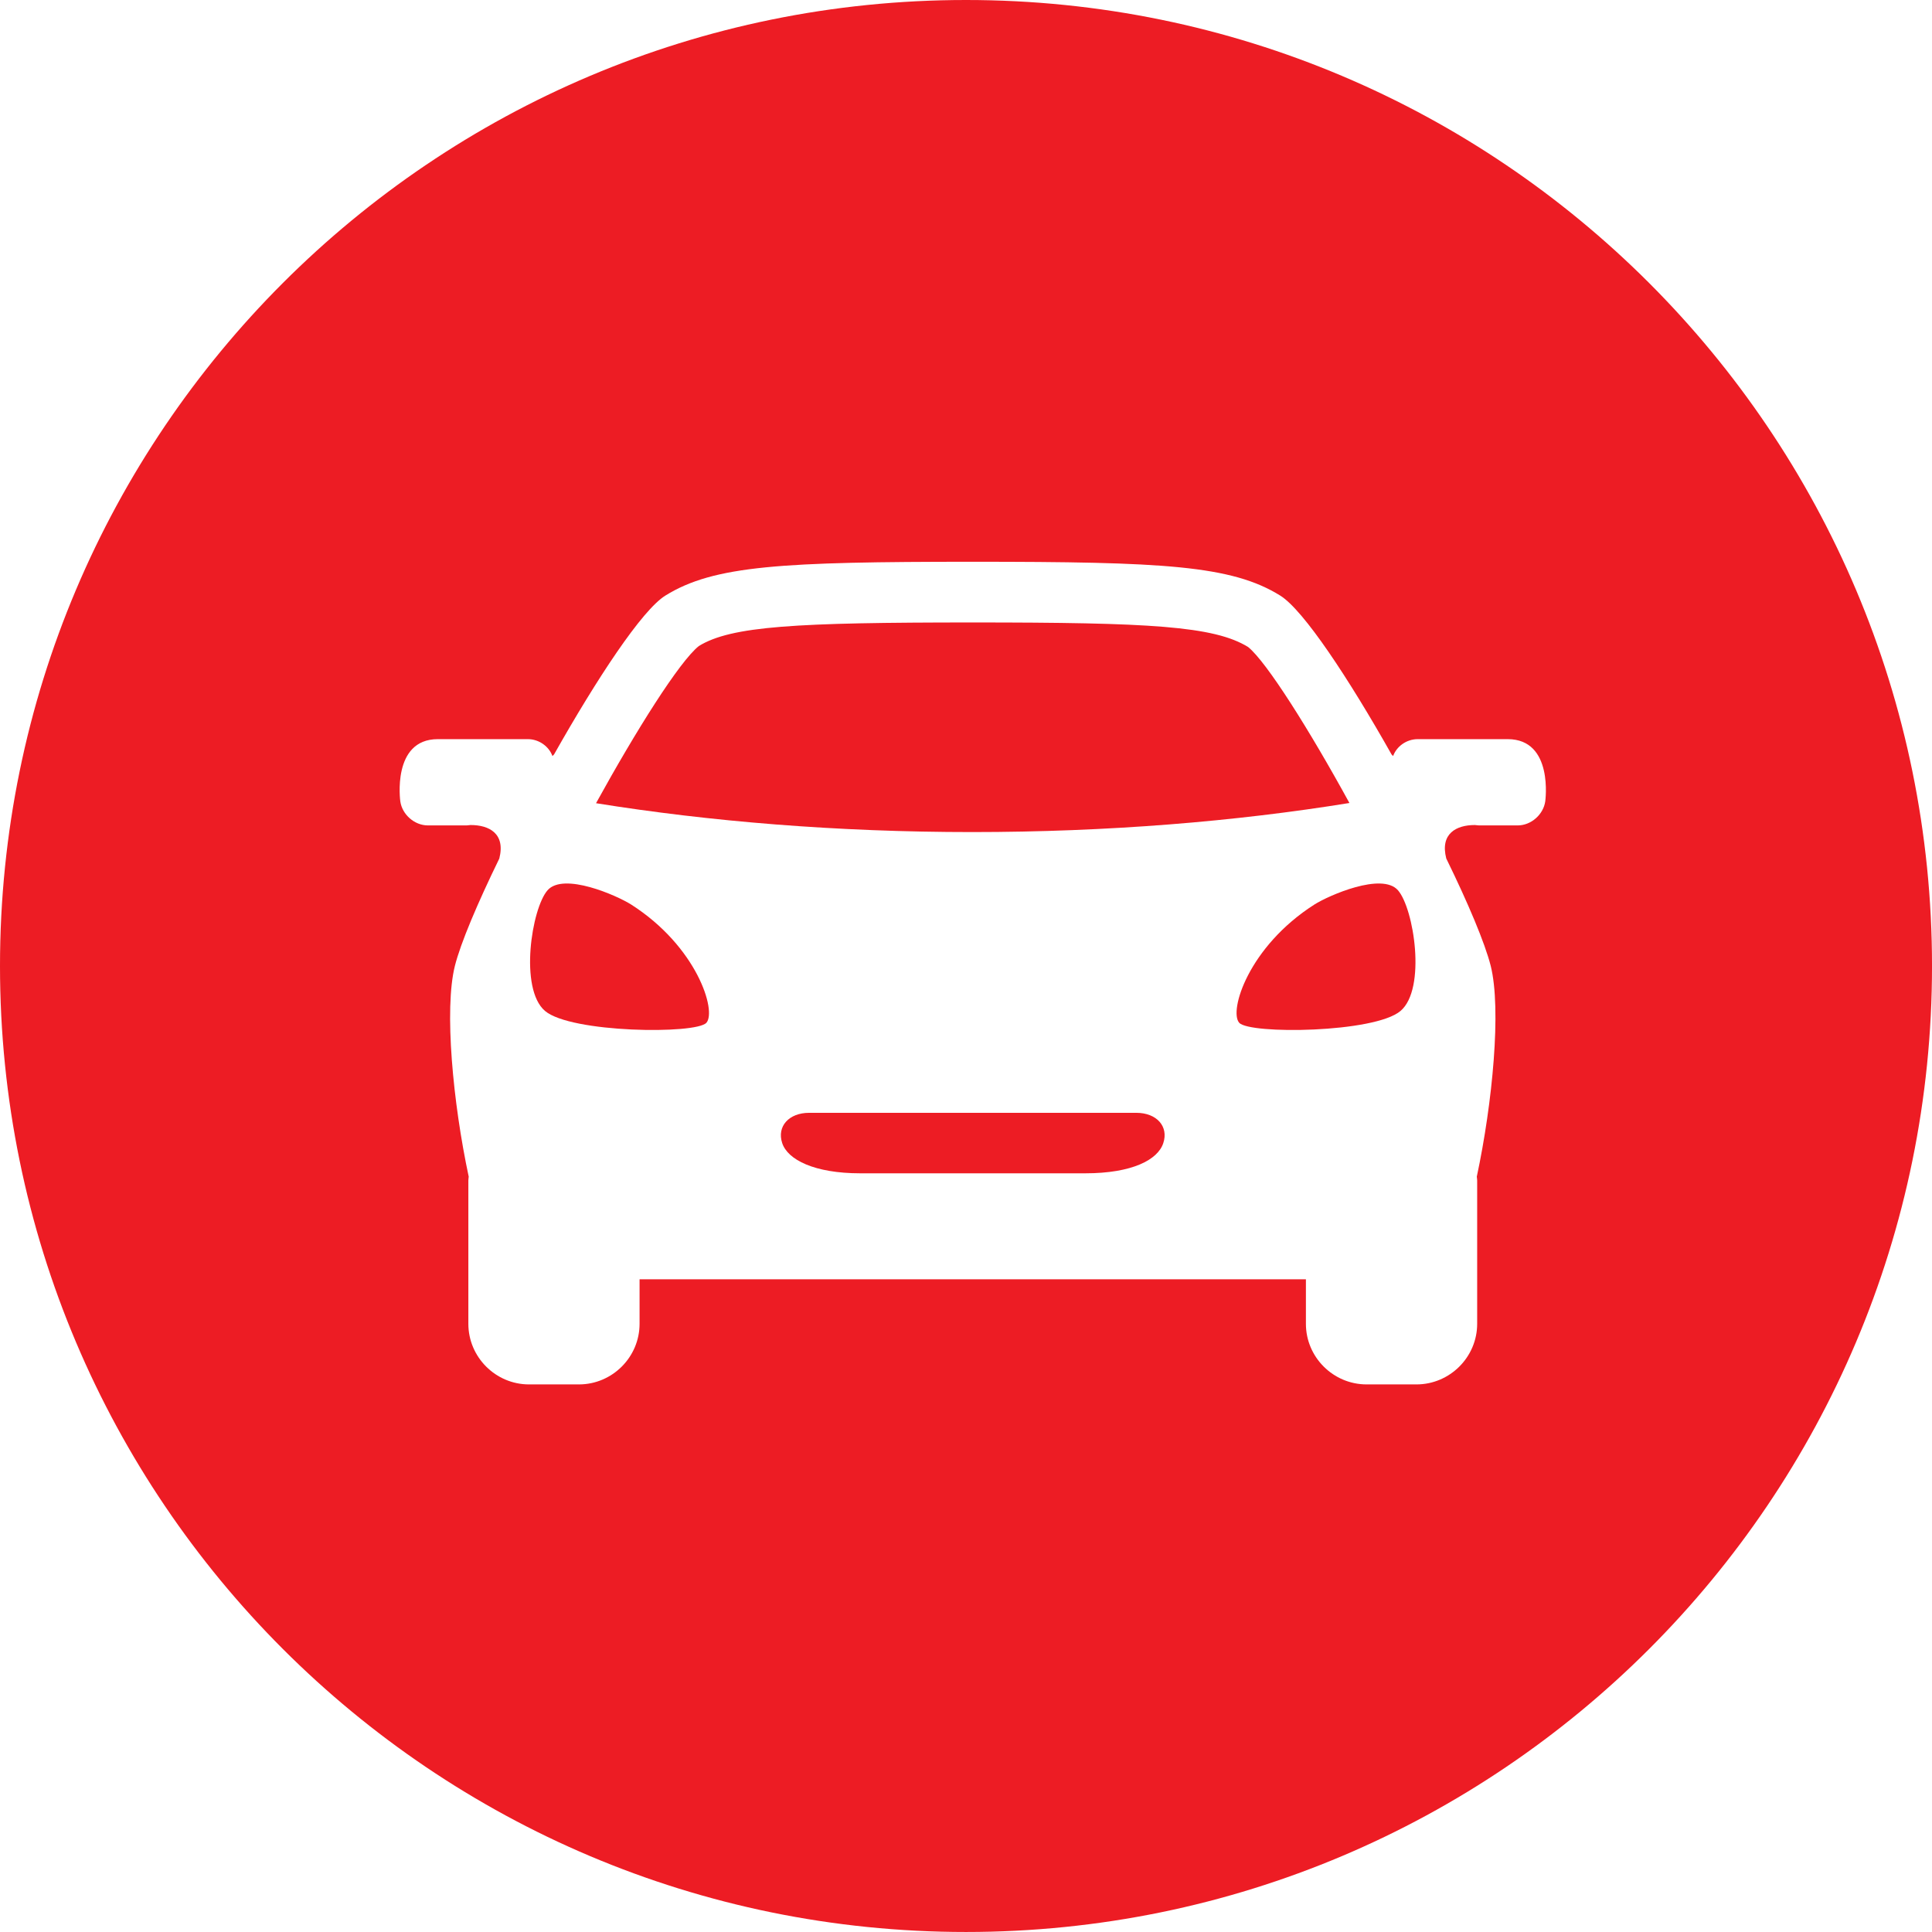
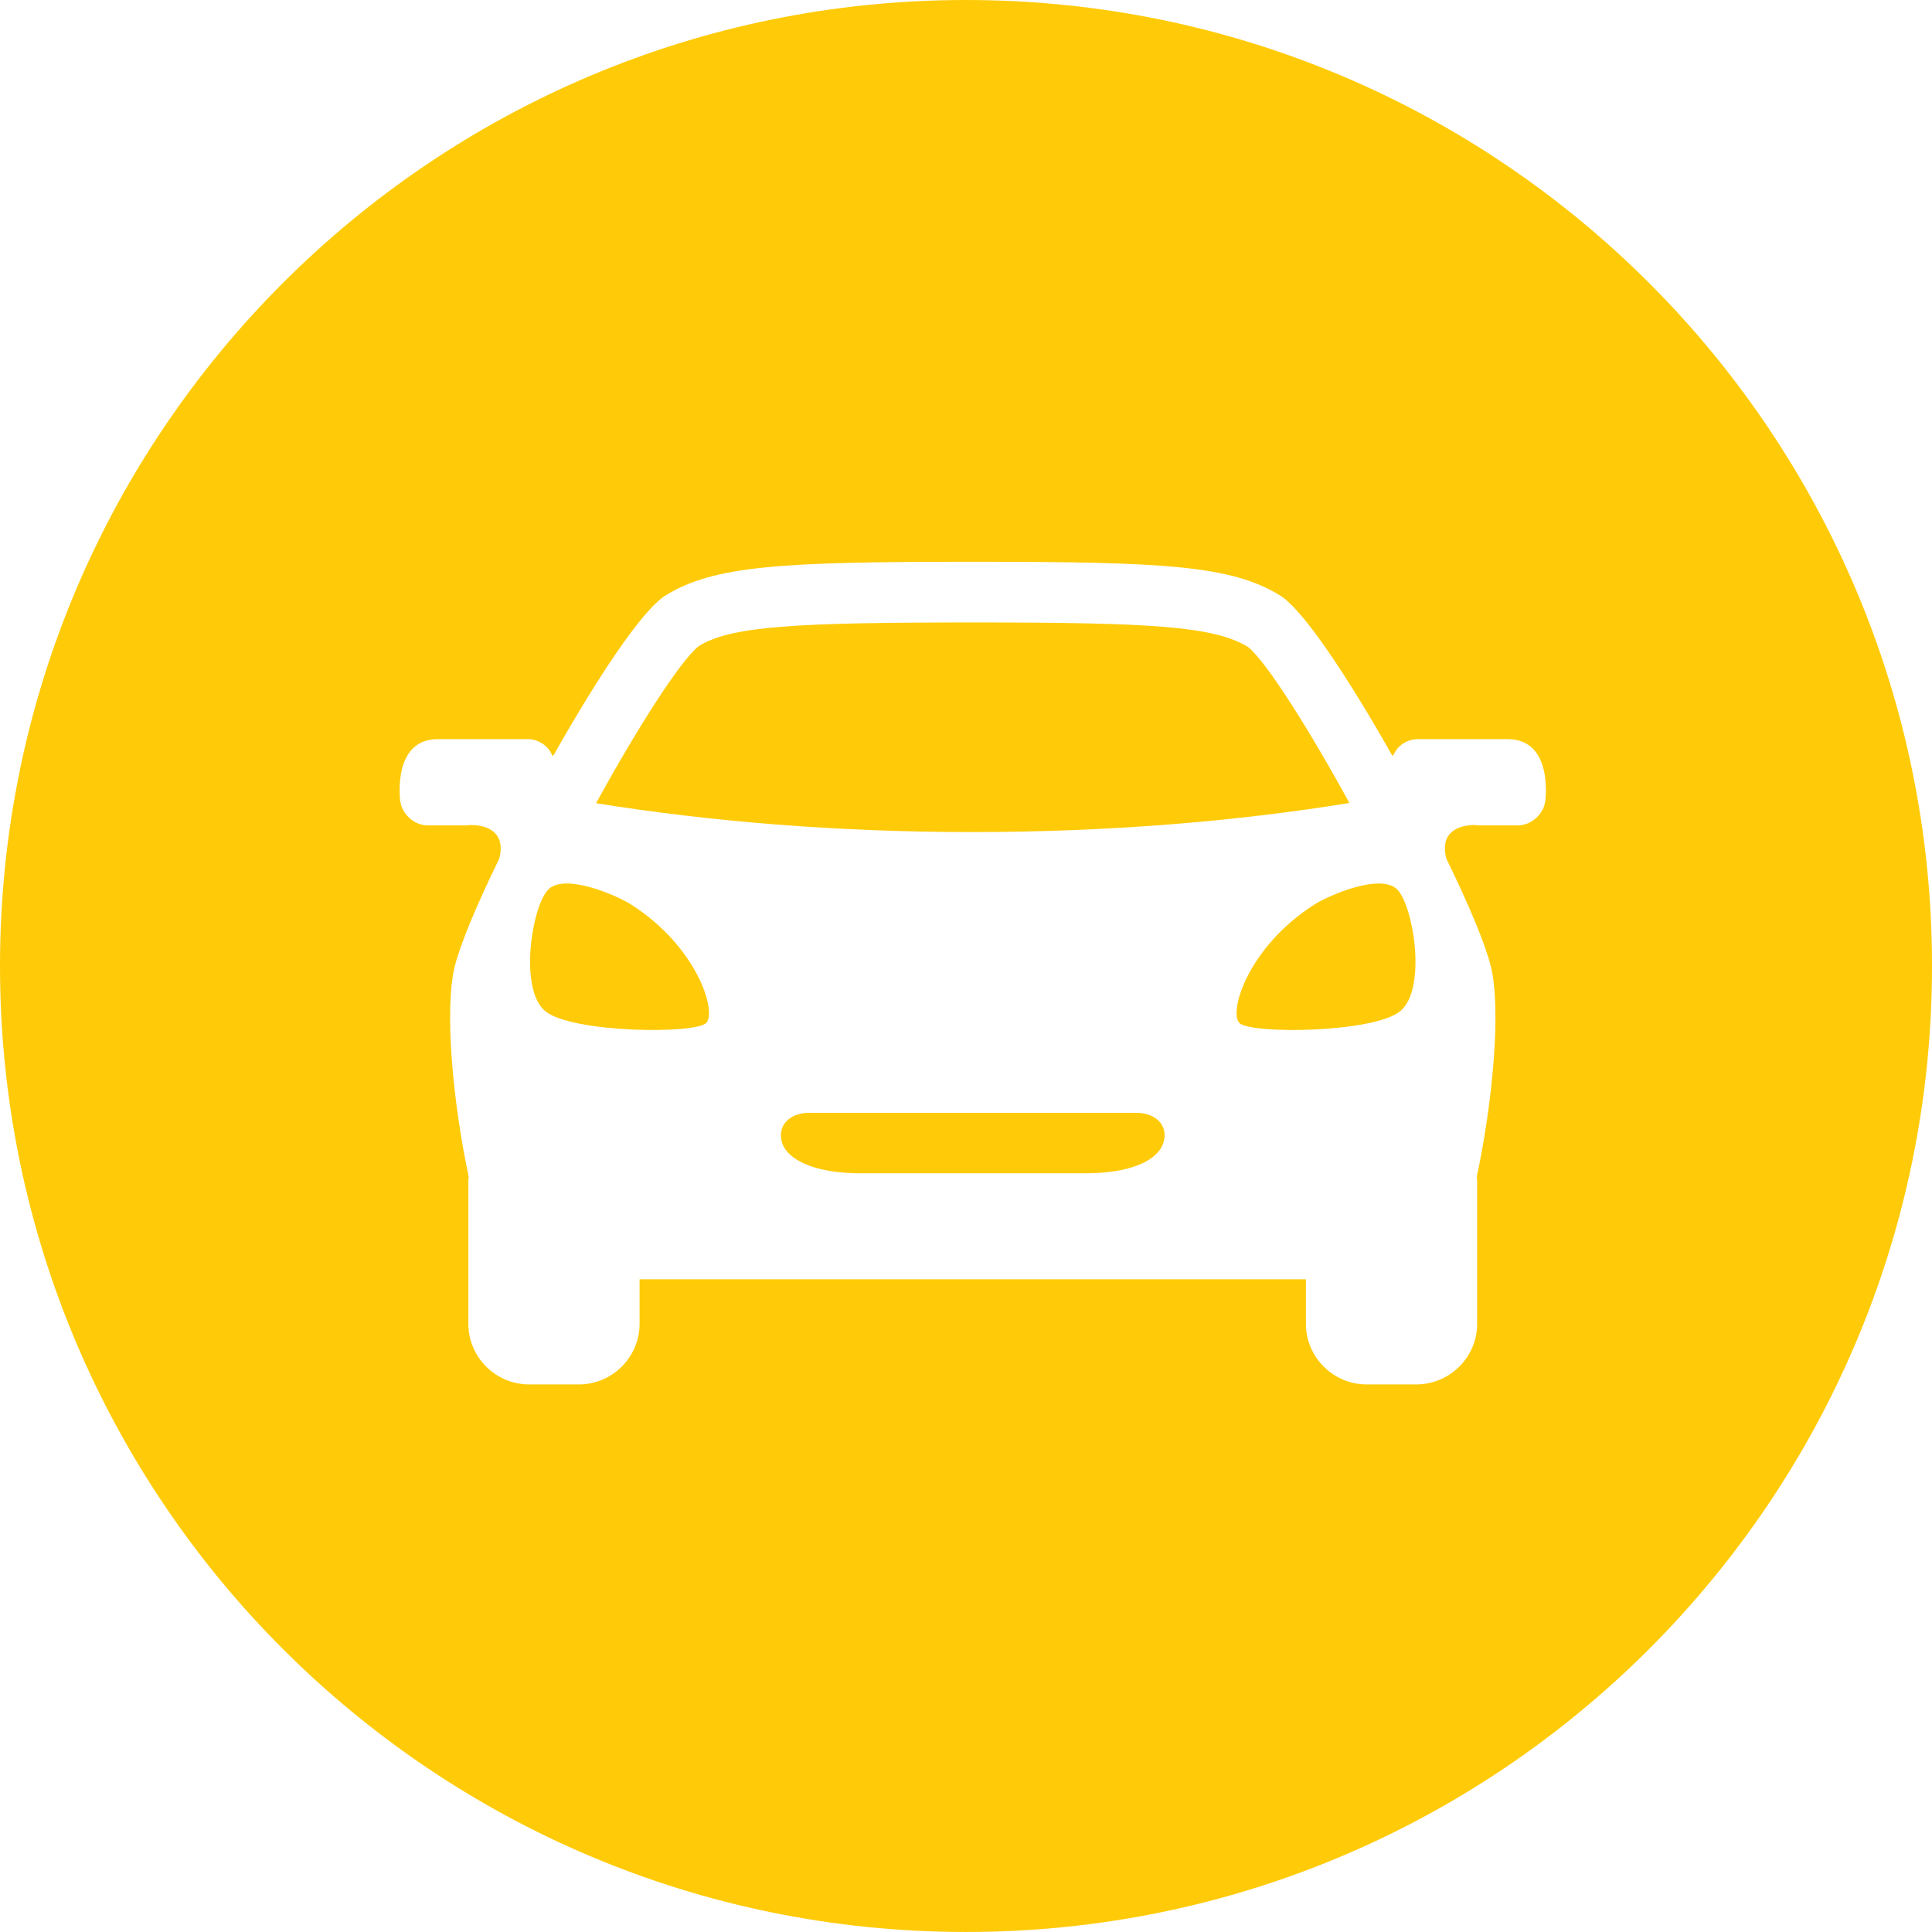
- <svg xmlns="http://www.w3.org/2000/svg" version="1.1" id="Layer_1" x="0px" y="0px" width="118.699px" height="118.697px" viewBox="0 0 118.699 118.697" style="enable-background:new 0 0 118.699 118.697;" xml:space="preserve">
+ <svg xmlns="http://www.w3.org/2000/svg" version="1.1" id="Layer_1" x="0px" y="0px" width="118.699px" height="118.697px" viewBox="0 0 118.699 118.697" enable-background="new 0 0 118.699 118.697" xml:space="preserve">
  <g>
-     <path style="fill:#ED1C24;" d="M38.775,55.572c-0.885-0.56-4.148-1.993-5.133-0.877c-0.979,1.114-1.754,6.056-0.158,7.415   c1.59,1.354,9.277,1.444,9.916,0.727C44.037,62.119,42.826,58.159,38.775,55.572z" />
-     <path style="fill:#ED1C24;" d="M82.906,49.335c-2.439-4.457-5.08-8.658-6.223-9.583c-2.09-1.291-6.061-1.509-16.924-1.509   c-10.861,0-14.832,0.219-16.824,1.449c-1.195,0.954-3.85,5.179-6.316,9.656c6.984,1.122,14.805,1.773,23.109,1.773   C68.066,51.12,75.912,50.469,82.906,49.335z" />
-     <path style="fill:#ED1C24;" d="M69.816,68.37H49.711c-1.244,0-1.992,0.836-1.654,1.859c0.336,1.023,1.973,1.857,4.795,1.857h13.824   c2.889,0,4.463-0.834,4.795-1.857C71.811,69.206,71.061,68.37,69.816,68.37z" />
-     <path style="fill:#ED1C24;" d="M80.756,55.572c-4.055,2.587-5.264,6.547-4.621,7.265c0.633,0.718,8.324,0.627,9.912-0.727   c1.598-1.359,0.82-6.301-0.16-7.415C84.906,53.579,81.637,55.013,80.756,55.572z" />
-     <path style="fill:#ED1C24;" d="M59.35,0C26.572,0,0,26.571,0,59.349c0,32.778,26.572,59.349,59.35,59.349s59.35-26.57,59.35-59.348   S92.127,0,59.35,0z M94.938,49.233c-0.115,0.81-0.869,1.479-1.691,1.479h-2.385c-0.082,0-0.176-0.022-0.258-0.025v0.002   c-1.113,0-2.141,0.513-1.748,2.055c1.348,2.754,2.375,5.192,2.732,6.6C92.25,62,91.7,67.762,90.732,72.293   c0.005,0.076,0.023,0.149,0.023,0.227v8.813c0,2.049-1.684,3.723-3.729,3.723h-3.064c-2.051,0-3.729-1.674-3.729-3.723v-2.736   c-10.816,0-30.125,0-40.939,0v2.736c0,2.049-1.68,3.723-3.725,3.723H32.5c-2.045,0-3.725-1.674-3.725-3.723v-8.812   c0-0.078,0.018-0.15,0.022-0.228C27.83,67.762,27.281,62,27.947,59.345c0.354-1.408,1.385-3.84,2.729-6.596   c0.395-1.547-0.639-2.06-1.754-2.06v-0.002c-0.082,0.002-0.174,0.025-0.248,0.025h-2.387c-0.822,0-1.58-0.669-1.693-1.479   c0,0-0.537-3.821,2.305-3.821c1.322,0,5.529,0,5.529,0c0.697,0,1.301,0.453,1.514,1.039c0.033-0.032,0.064-0.067,0.1-0.103   c2.629-4.654,5.4-8.869,6.84-9.758c2.986-1.855,7.176-2.076,18.885-2.076c11.705,0,15.896,0.221,18.885,2.076   c1.438,0.889,4.215,5.104,6.842,9.76c0.033,0.033,0.062,0.068,0.096,0.101c0.211-0.586,0.814-1.039,1.516-1.039   c0,0,4.205,0,5.525,0C95.471,45.412,94.938,49.233,94.938,49.233z" />
+     <path fill="#FFCB08" d="M38.775,55.572c-0.885-0.56-4.148-1.993-5.133-0.877c-0.979,1.114-1.754,6.056-0.158,7.416   c1.59,1.354,9.277,1.443,9.916,0.727C44.037,62.119,42.826,58.159,38.775,55.572z" />
+     <path fill="#FFCB08" d="M82.906,49.335c-2.439-4.457-5.08-8.658-6.223-9.583c-2.091-1.291-6.062-1.509-16.925-1.509   c-10.861,0-14.832,0.219-16.824,1.449c-1.195,0.954-3.85,5.179-6.316,9.656c6.984,1.122,14.805,1.773,23.109,1.773   C68.066,51.12,75.912,50.469,82.906,49.335z" />
+     <path fill="#FFCB08" d="M69.816,68.37H49.711c-1.244,0-1.992,0.836-1.654,1.859c0.336,1.022,1.973,1.856,4.795,1.856h13.824   c2.889,0,4.463-0.834,4.795-1.856C71.811,69.206,71.061,68.37,69.816,68.37z" />
+     <path fill="#FFCB08" d="M80.756,55.572c-4.055,2.587-5.264,6.547-4.621,7.265c0.633,0.719,8.324,0.627,9.912-0.727   c1.598-1.359,0.82-6.301-0.16-7.416C84.906,53.579,81.637,55.013,80.756,55.572z" />
+     <path fill="#FFCB08" d="M59.35,0C26.572,0,0,26.571,0,59.349c0,32.778,26.572,59.349,59.35,59.349   c32.778,0,59.35-26.57,59.35-59.348S92.127,0,59.35,0z M94.938,49.233c-0.114,0.81-0.869,1.479-1.69,1.479h-2.386   c-0.082,0-0.176-0.022-0.258-0.025v0.002c-1.112,0-2.141,0.513-1.748,2.055c1.349,2.754,2.375,5.192,2.732,6.6   C92.25,62,91.7,67.763,90.732,72.293c0.004,0.076,0.022,0.149,0.022,0.228v8.812c0,2.049-1.685,3.723-3.729,3.723h-3.063   c-2.051,0-3.729-1.674-3.729-3.723v-2.736c-10.815,0-30.125,0-40.938,0v2.736c0,2.049-1.68,3.723-3.725,3.723H32.5   c-2.045,0-3.725-1.674-3.725-3.723v-8.812c0-0.078,0.018-0.149,0.022-0.228c-0.967-4.53-1.516-10.293-0.85-12.948   c0.354-1.408,1.385-3.84,2.729-6.596c0.395-1.547-0.639-2.06-1.754-2.06v-0.002c-0.082,0.002-0.174,0.025-0.248,0.025h-2.387   c-0.822,0-1.58-0.669-1.693-1.479c0,0-0.537-3.821,2.305-3.821c1.322,0,5.529,0,5.529,0c0.697,0,1.301,0.453,1.514,1.039   c0.033-0.032,0.064-0.067,0.1-0.103c2.629-4.654,5.4-8.869,6.84-9.758c2.986-1.855,7.176-2.076,18.885-2.076   c11.706,0,15.896,0.221,18.885,2.076c1.438,0.889,4.215,5.104,6.842,9.76c0.033,0.033,0.062,0.068,0.096,0.101   c0.211-0.586,0.814-1.039,1.516-1.039c0,0,4.205,0,5.525,0C95.471,45.412,94.938,49.233,94.938,49.233z" />
  </g>
-   <rect x="155.232" y="181.88" style="fill:#21409A;" width="5" height="2" />
+   <rect x="155.232" y="181.88" fill="#21409A" width="5" height="2" />
</svg>
